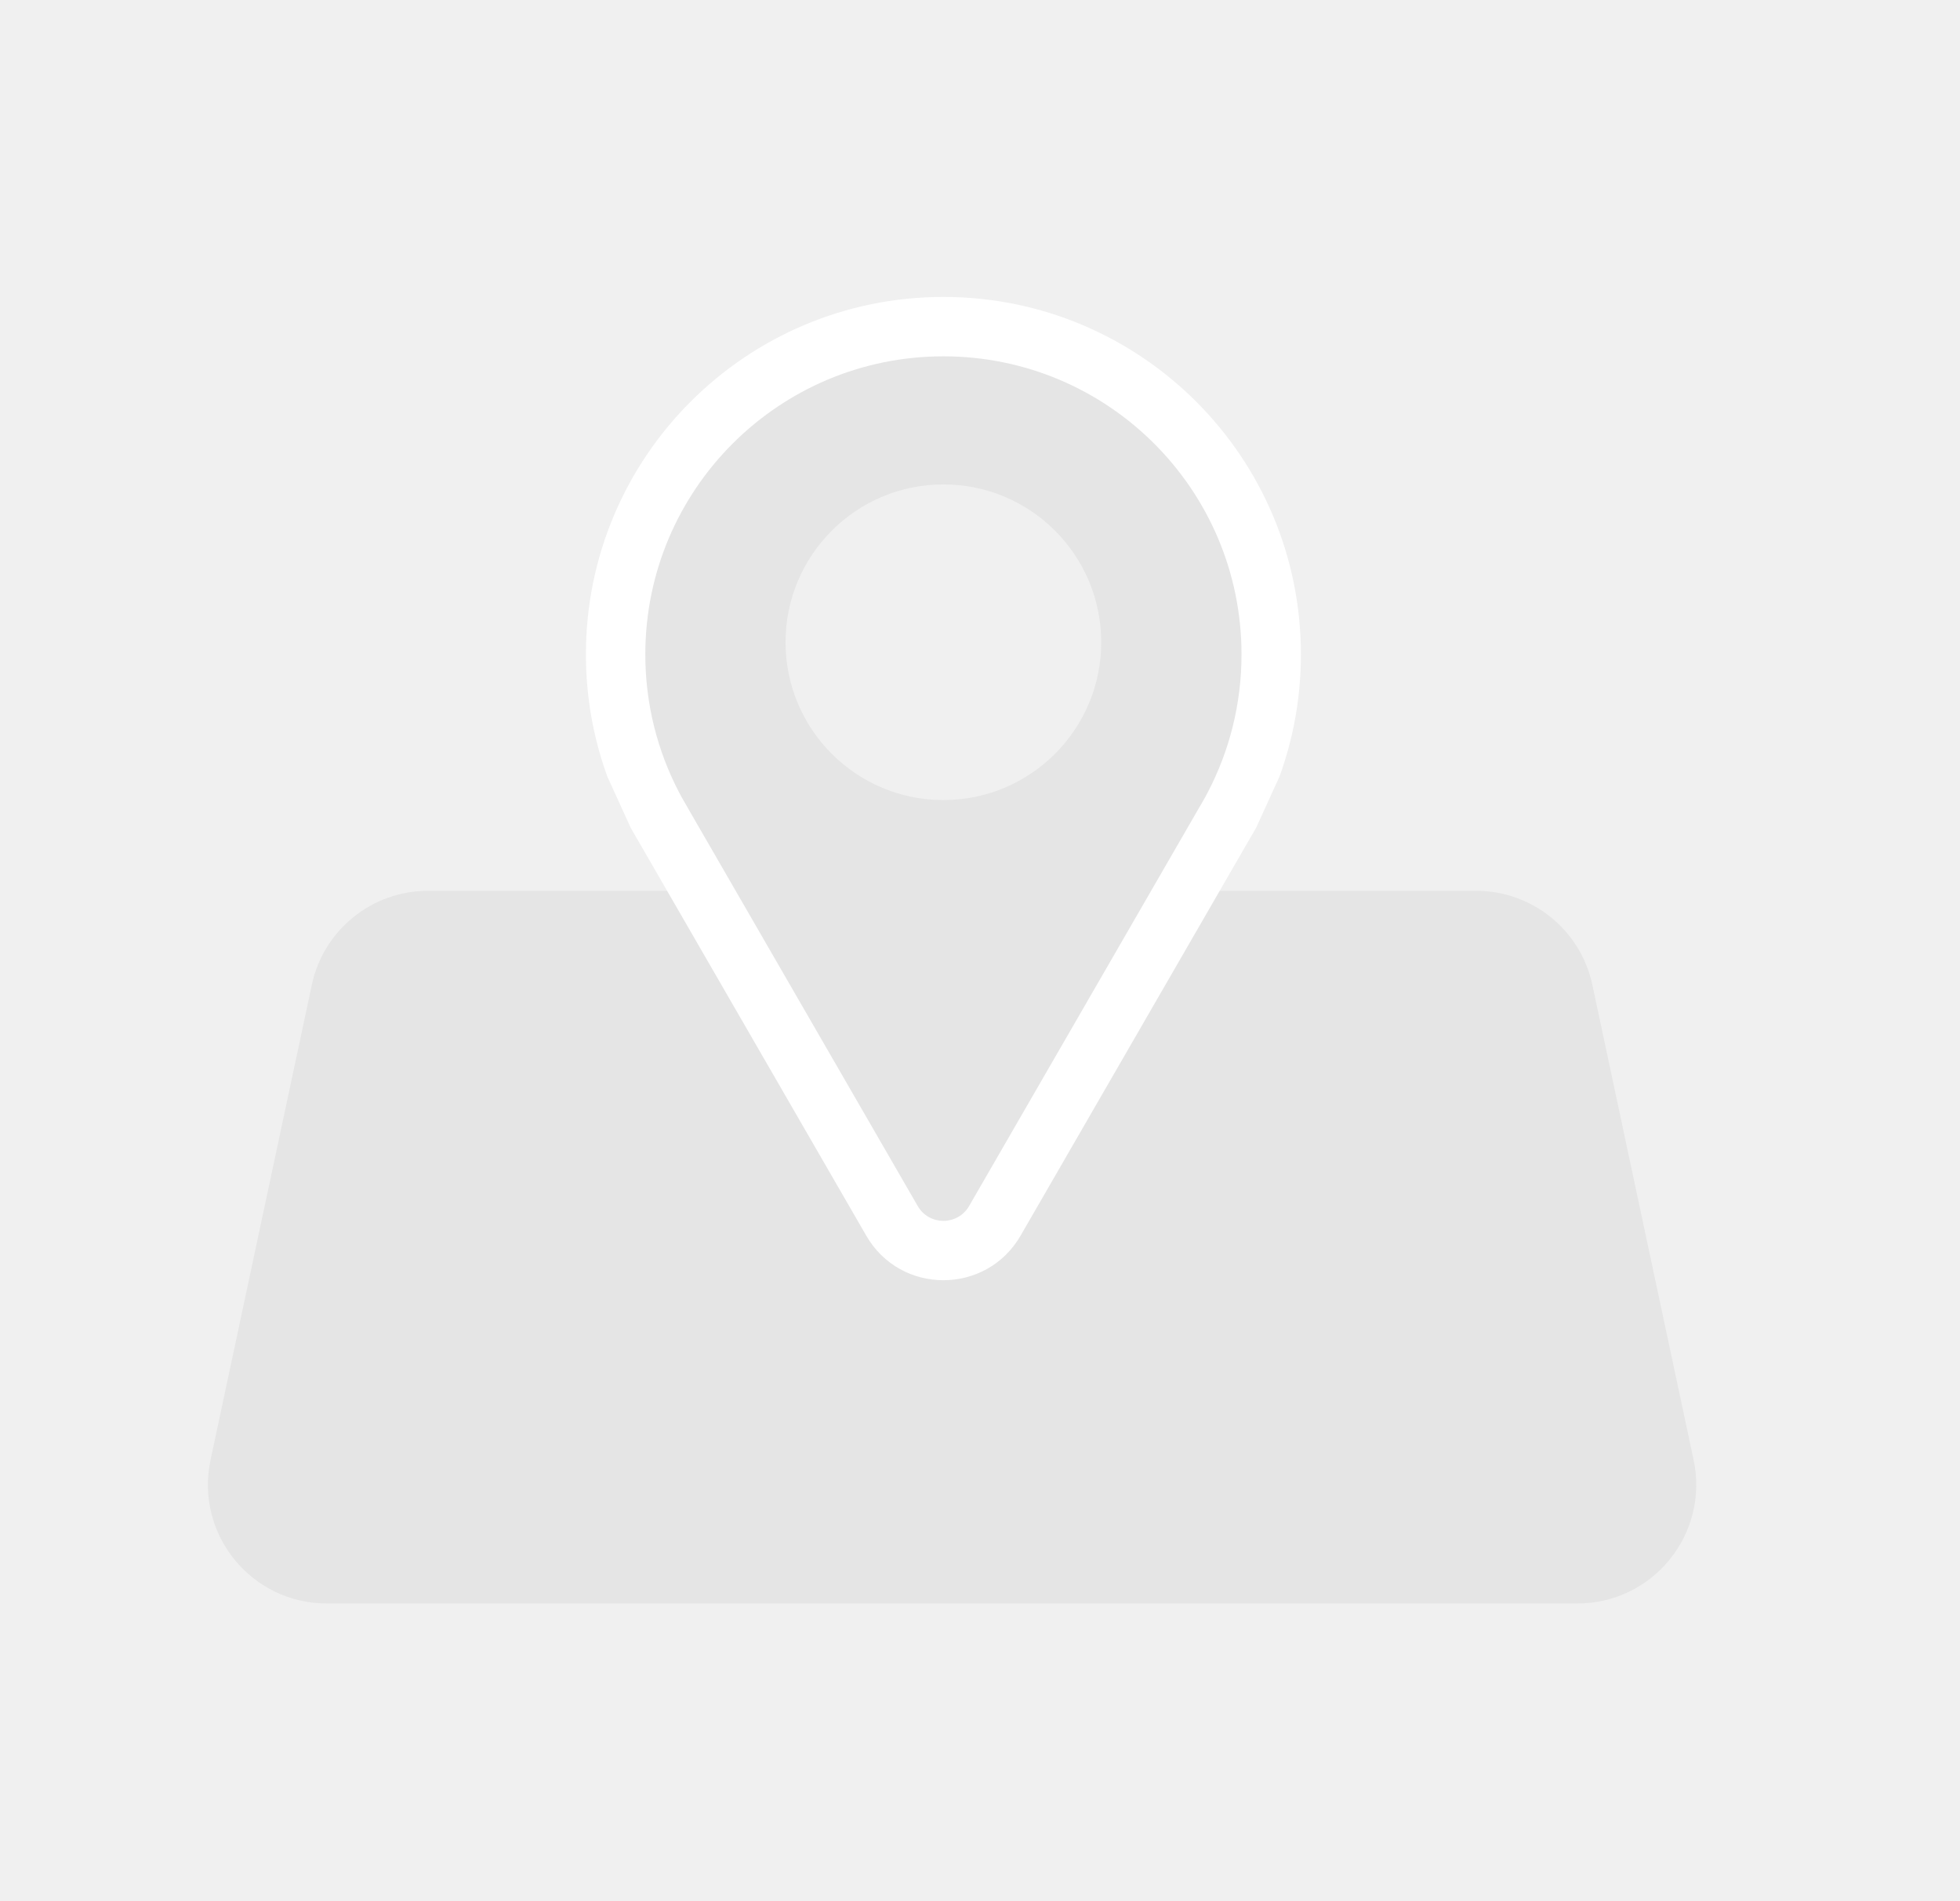
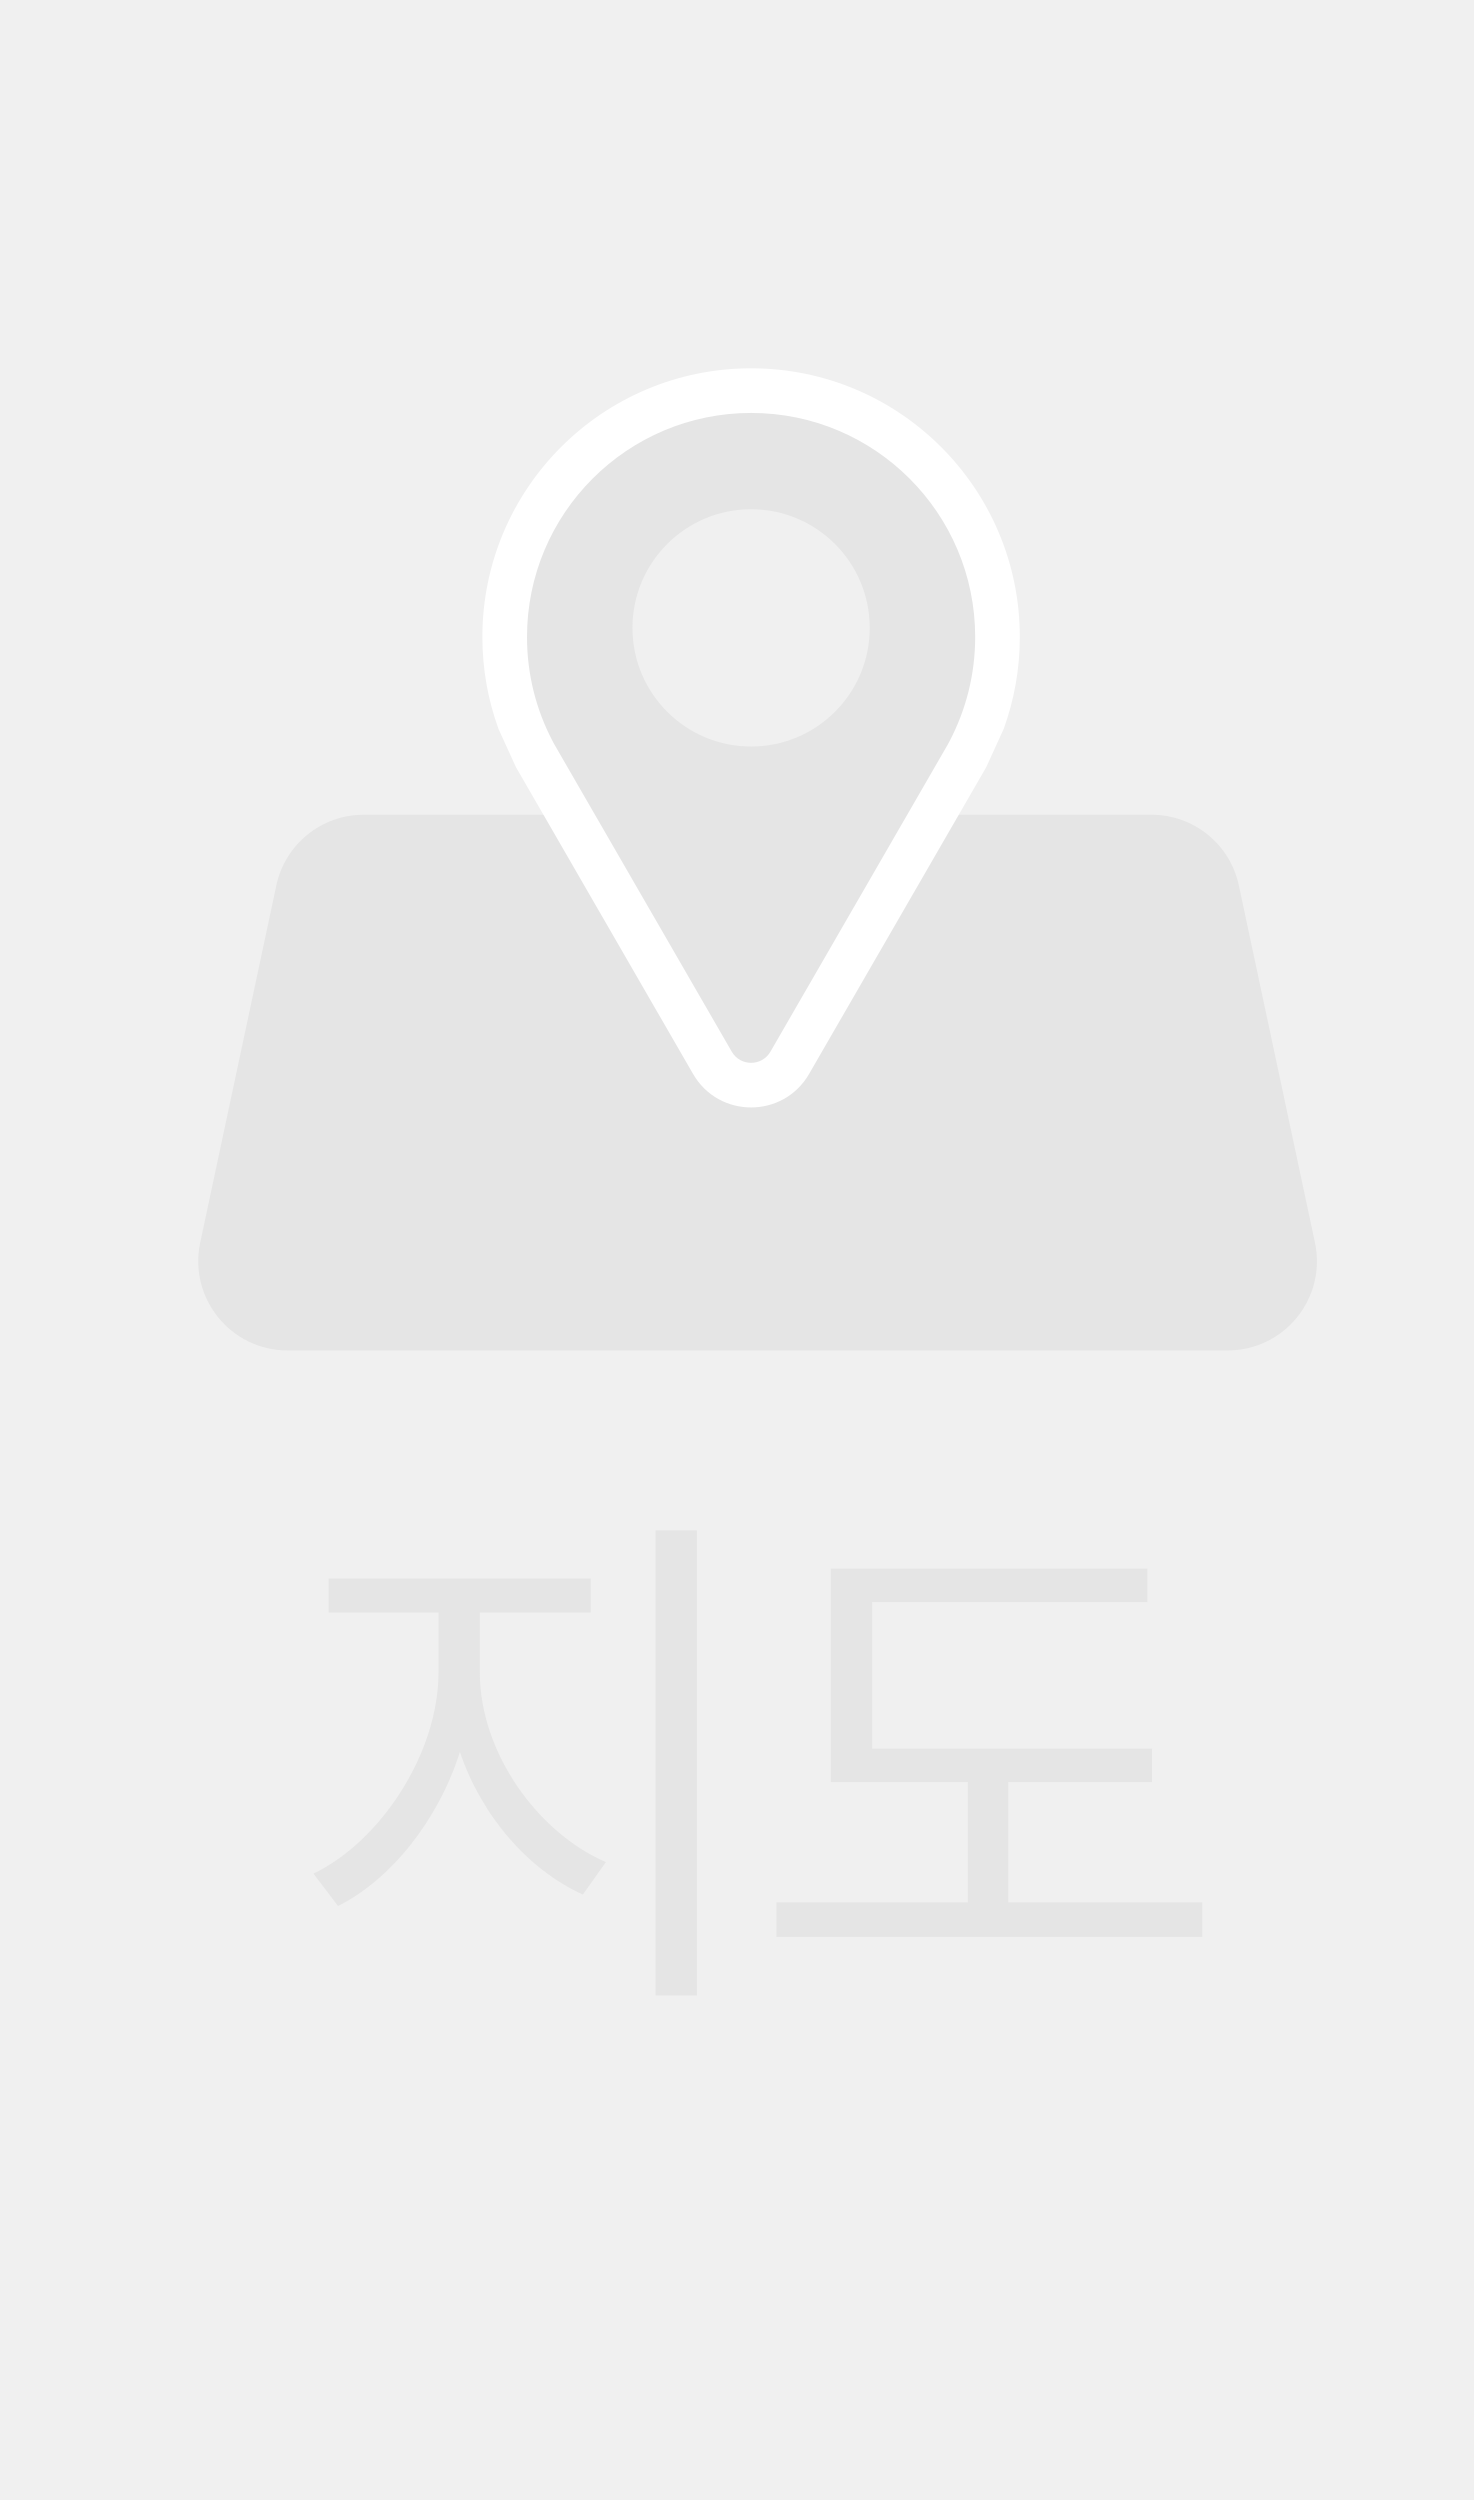
- <svg xmlns="http://www.w3.org/2000/svg" width="33" height="32" viewBox="0 0 33 32" fill="none">
-   <path fill-rule="evenodd" clip-rule="evenodd" d="M19.958 15L20.614 13.864C20.65 13.805 20.684 13.745 20.718 13.684L20.78 13.577H20.776C21.176 12.812 21.403 11.942 21.403 11.019C21.403 7.971 18.932 5.5 15.884 5.5C12.836 5.5 10.365 7.971 10.365 11.019C10.365 11.942 10.591 12.812 10.992 13.577H10.988L11.053 13.69C11.084 13.747 11.117 13.803 11.15 13.859L11.809 15H7.206C6.262 15 5.446 15.66 5.25 16.583L3.545 24.583C3.279 25.828 4.228 27 5.501 27H26.558C27.831 27 28.78 25.828 28.515 24.583L26.81 16.583C26.613 15.66 25.797 15 24.854 15H19.958ZM18.541 10.815C18.541 9.347 17.351 8.157 15.884 8.157C14.416 8.157 13.226 9.347 13.226 10.815C13.226 12.282 14.416 13.472 15.884 13.472C17.351 13.472 18.541 12.282 18.541 10.815Z" fill="#E5E5E5" />
-   <path fill-rule="evenodd" clip-rule="evenodd" d="M15.884 6C13.112 6 10.865 8.247 10.865 11.019C10.865 11.859 11.071 12.65 11.435 13.345L11.473 13.417L11.49 13.447C11.519 13.499 11.548 13.55 11.579 13.601L11.583 13.609L15.451 20.307C15.643 20.641 16.124 20.641 16.317 20.307L20.186 13.606C20.218 13.552 20.25 13.498 20.28 13.443L20.285 13.434L20.296 13.415L20.333 13.345C20.697 12.65 20.903 11.859 20.903 11.019C20.903 8.247 18.656 6 15.884 6ZM21.045 14.118L17.183 20.807C16.605 21.807 15.162 21.807 14.585 20.807L10.719 14.112C10.684 14.054 10.651 13.995 10.618 13.936L10.226 13.077C9.992 12.434 9.865 11.741 9.865 11.019C9.865 7.695 12.56 5 15.884 5C19.208 5 21.903 7.695 21.903 11.019C21.903 11.741 21.776 12.434 21.542 13.077L21.153 13.93C21.118 13.994 21.082 14.056 21.045 14.118Z" fill="white" />
+ <svg xmlns="http://www.w3.org/2000/svg" width="33" height="56" viewBox="0 0 33 56" fill="none">
+   <path fill-rule="evenodd" clip-rule="evenodd" d="M20.899 18.25L21.555 17.114C21.59 17.055 21.625 16.995 21.659 16.934L21.721 16.827H21.716C22.117 16.062 22.344 15.192 22.344 14.269C22.344 11.221 19.873 8.75 16.825 8.75C13.776 8.75 11.305 11.221 11.305 14.269C11.305 15.192 11.532 16.062 11.932 16.827H11.928L11.993 16.94C12.025 16.997 12.057 17.053 12.091 17.109L12.75 18.25H8.146C7.202 18.25 6.387 18.91 6.19 19.833L4.485 27.833C4.22 29.078 5.169 30.25 6.441 30.25H27.499C28.771 30.25 29.72 29.078 29.455 27.833L27.75 19.833C27.554 18.91 26.738 18.25 25.794 18.25H20.899ZM19.482 14.065C19.482 12.597 18.292 11.407 16.824 11.407C15.357 11.407 14.167 12.597 14.167 14.065C14.167 15.532 15.357 16.722 16.824 16.722C18.292 16.722 19.482 15.532 19.482 14.065Z" fill="#E5E5E5" />
+   <path fill-rule="evenodd" clip-rule="evenodd" d="M16.825 9.25C14.053 9.25 11.805 11.497 11.805 14.269C11.805 15.109 12.011 15.9 12.375 16.595L12.413 16.667L12.431 16.698C12.46 16.749 12.489 16.8 12.52 16.851L12.524 16.859L16.391 23.557C16.584 23.891 17.065 23.891 17.258 23.557L21.127 16.856C21.159 16.802 21.191 16.748 21.221 16.693L21.226 16.684L21.237 16.665L21.274 16.595C21.637 15.9 21.844 15.109 21.844 14.269C21.844 11.497 19.596 9.25 16.825 9.25ZM21.986 17.368L18.123 24.057C17.546 25.057 16.103 25.057 15.525 24.057L11.66 17.362C11.625 17.304 11.591 17.245 11.558 17.186L11.166 16.327C10.933 15.684 10.805 14.991 10.805 14.269C10.805 10.945 13.5 8.25 16.825 8.25C20.149 8.25 22.844 10.945 22.844 14.269C22.844 14.991 22.716 15.684 22.483 16.327L22.094 17.18C22.059 17.244 22.023 17.306 21.986 17.368Z" fill="white" />
+   <path d="M10.748 37.48C10.754 39.25 12.037 41.049 13.572 41.711L13.056 42.438C11.838 41.887 10.789 40.685 10.302 39.244C9.816 40.773 8.761 42.098 7.572 42.695L7.021 41.969C8.515 41.254 9.816 39.285 9.822 37.48V36.121H7.361V35.359H13.232V36.121H10.748V37.48ZM14.685 44.699V34.281H15.611V44.699H14.685ZM25.806 39.168V39.918H22.584V42.613H26.931V43.387H17.392V42.613H21.681V39.918H18.611V35.137H25.701V35.887H19.537V39.168H25.806Z" fill="#E5E5E5" />
</svg>
